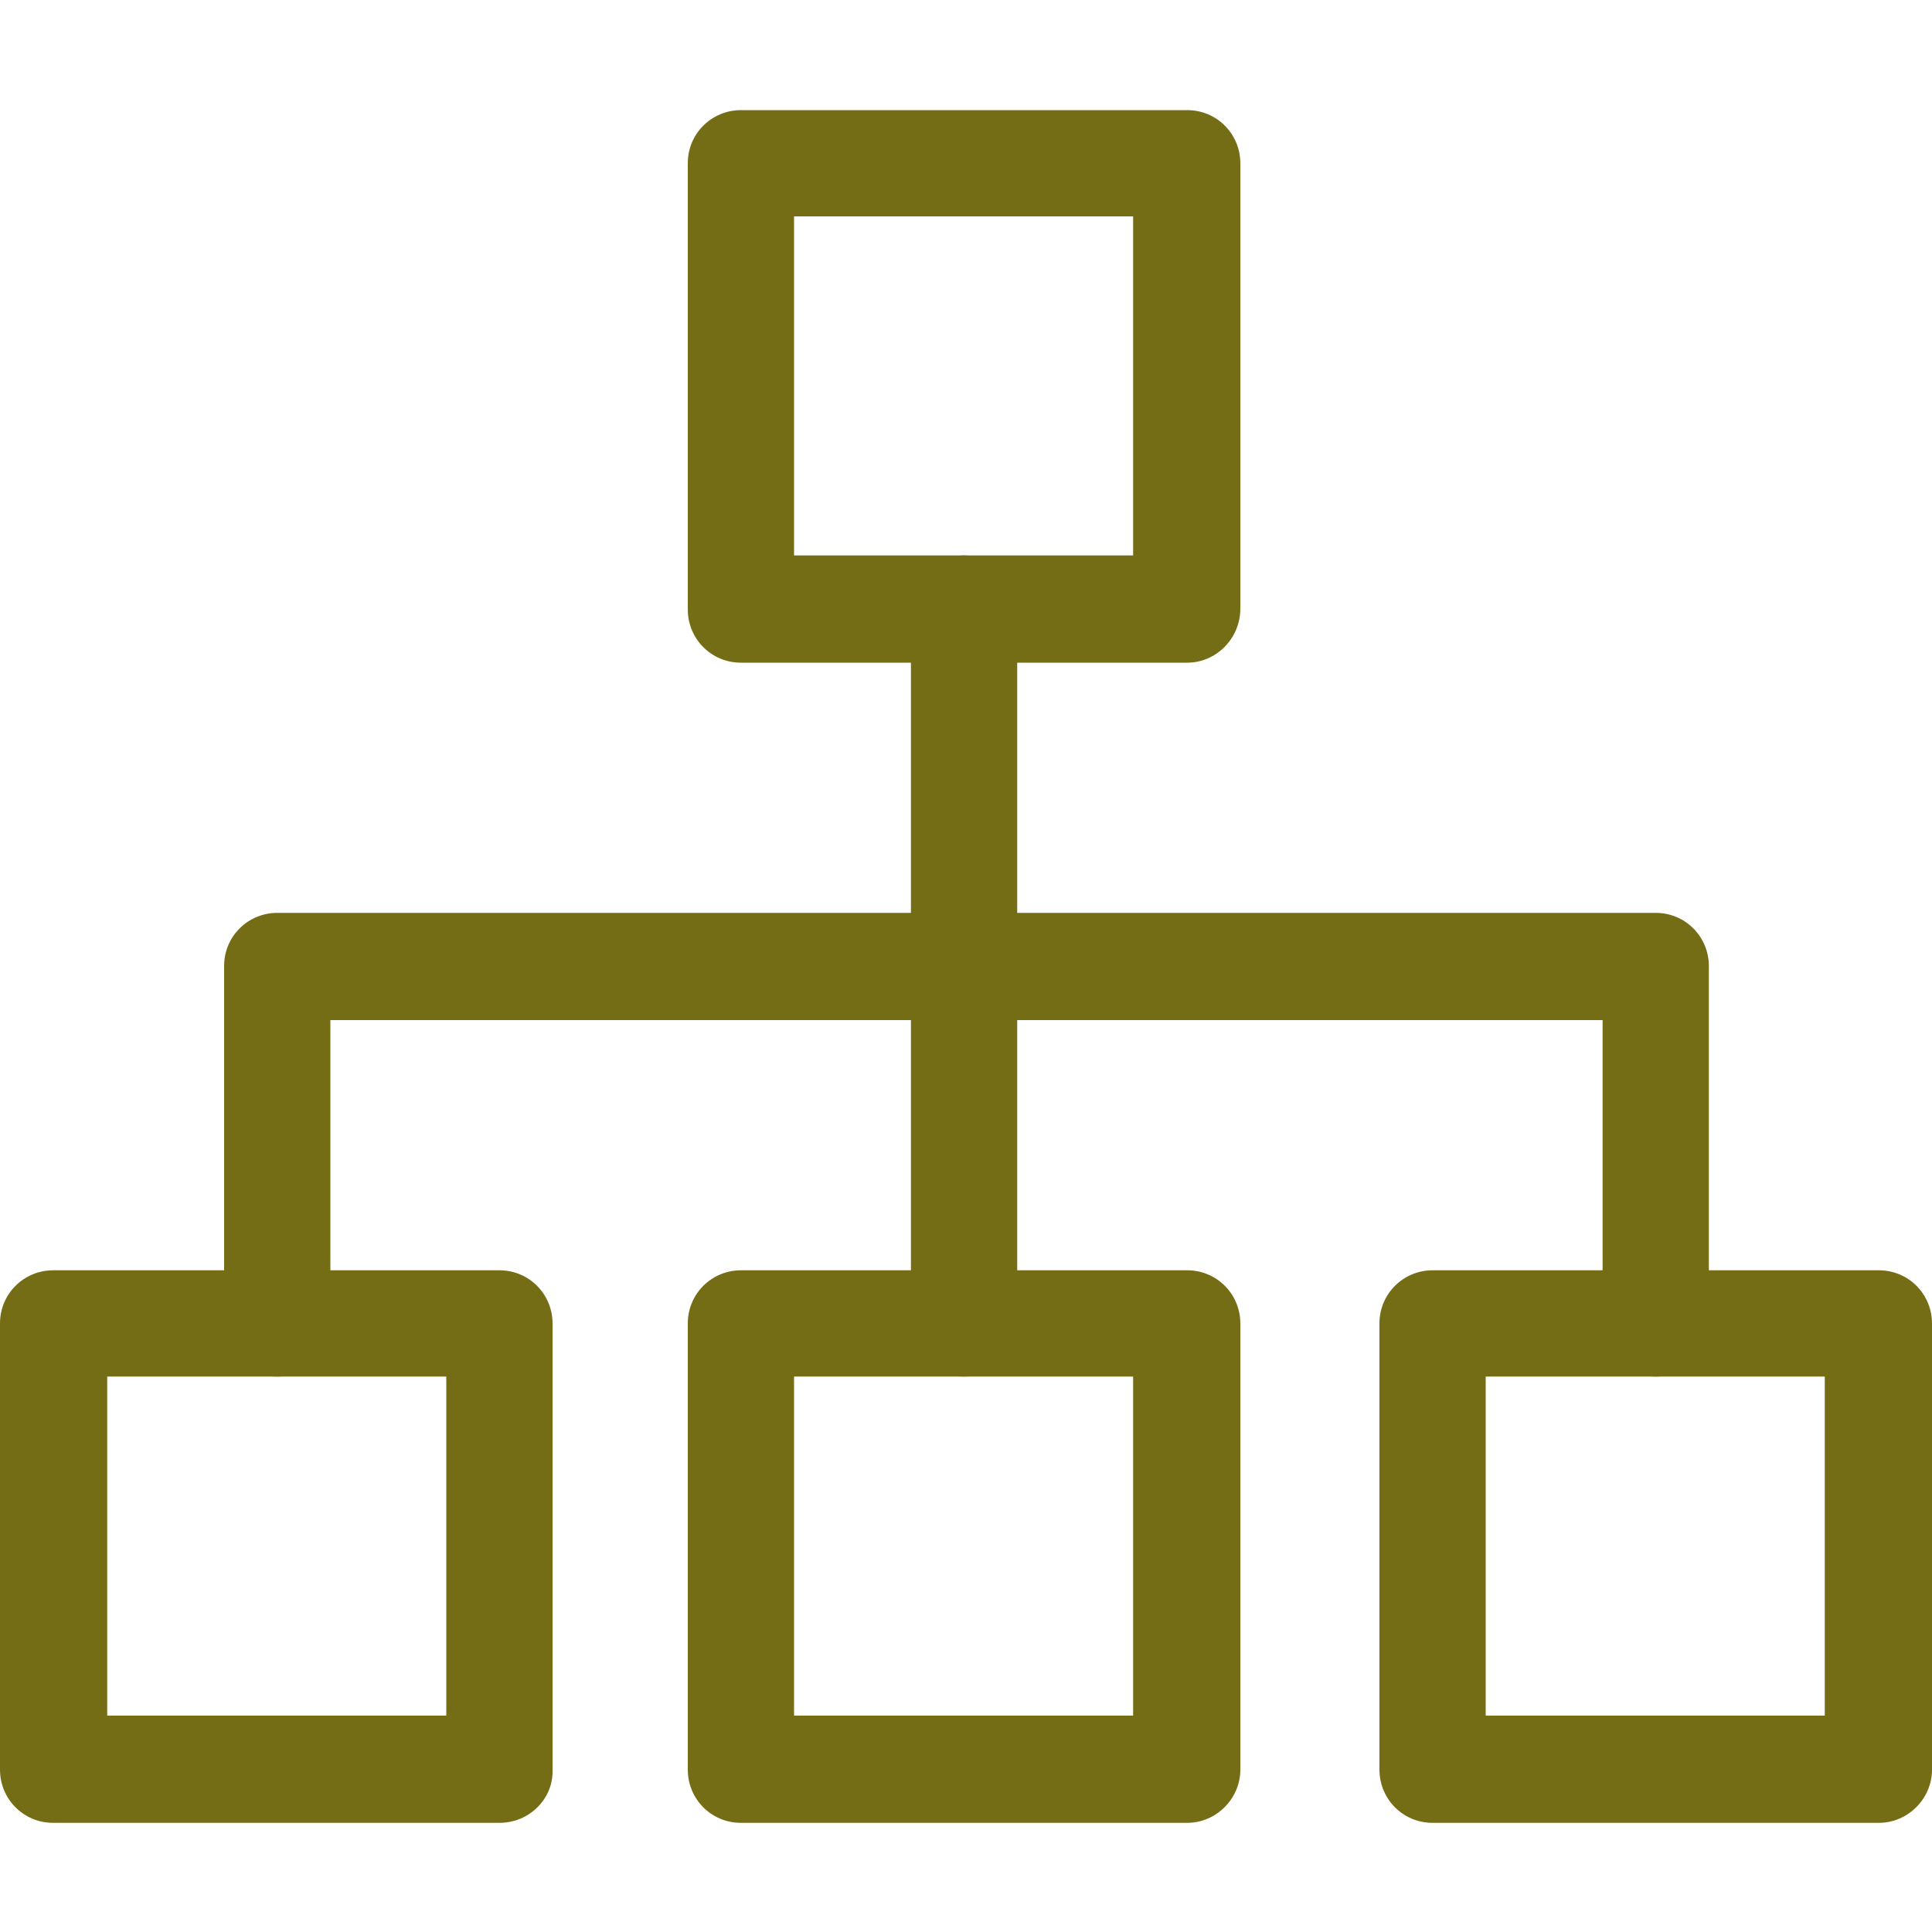
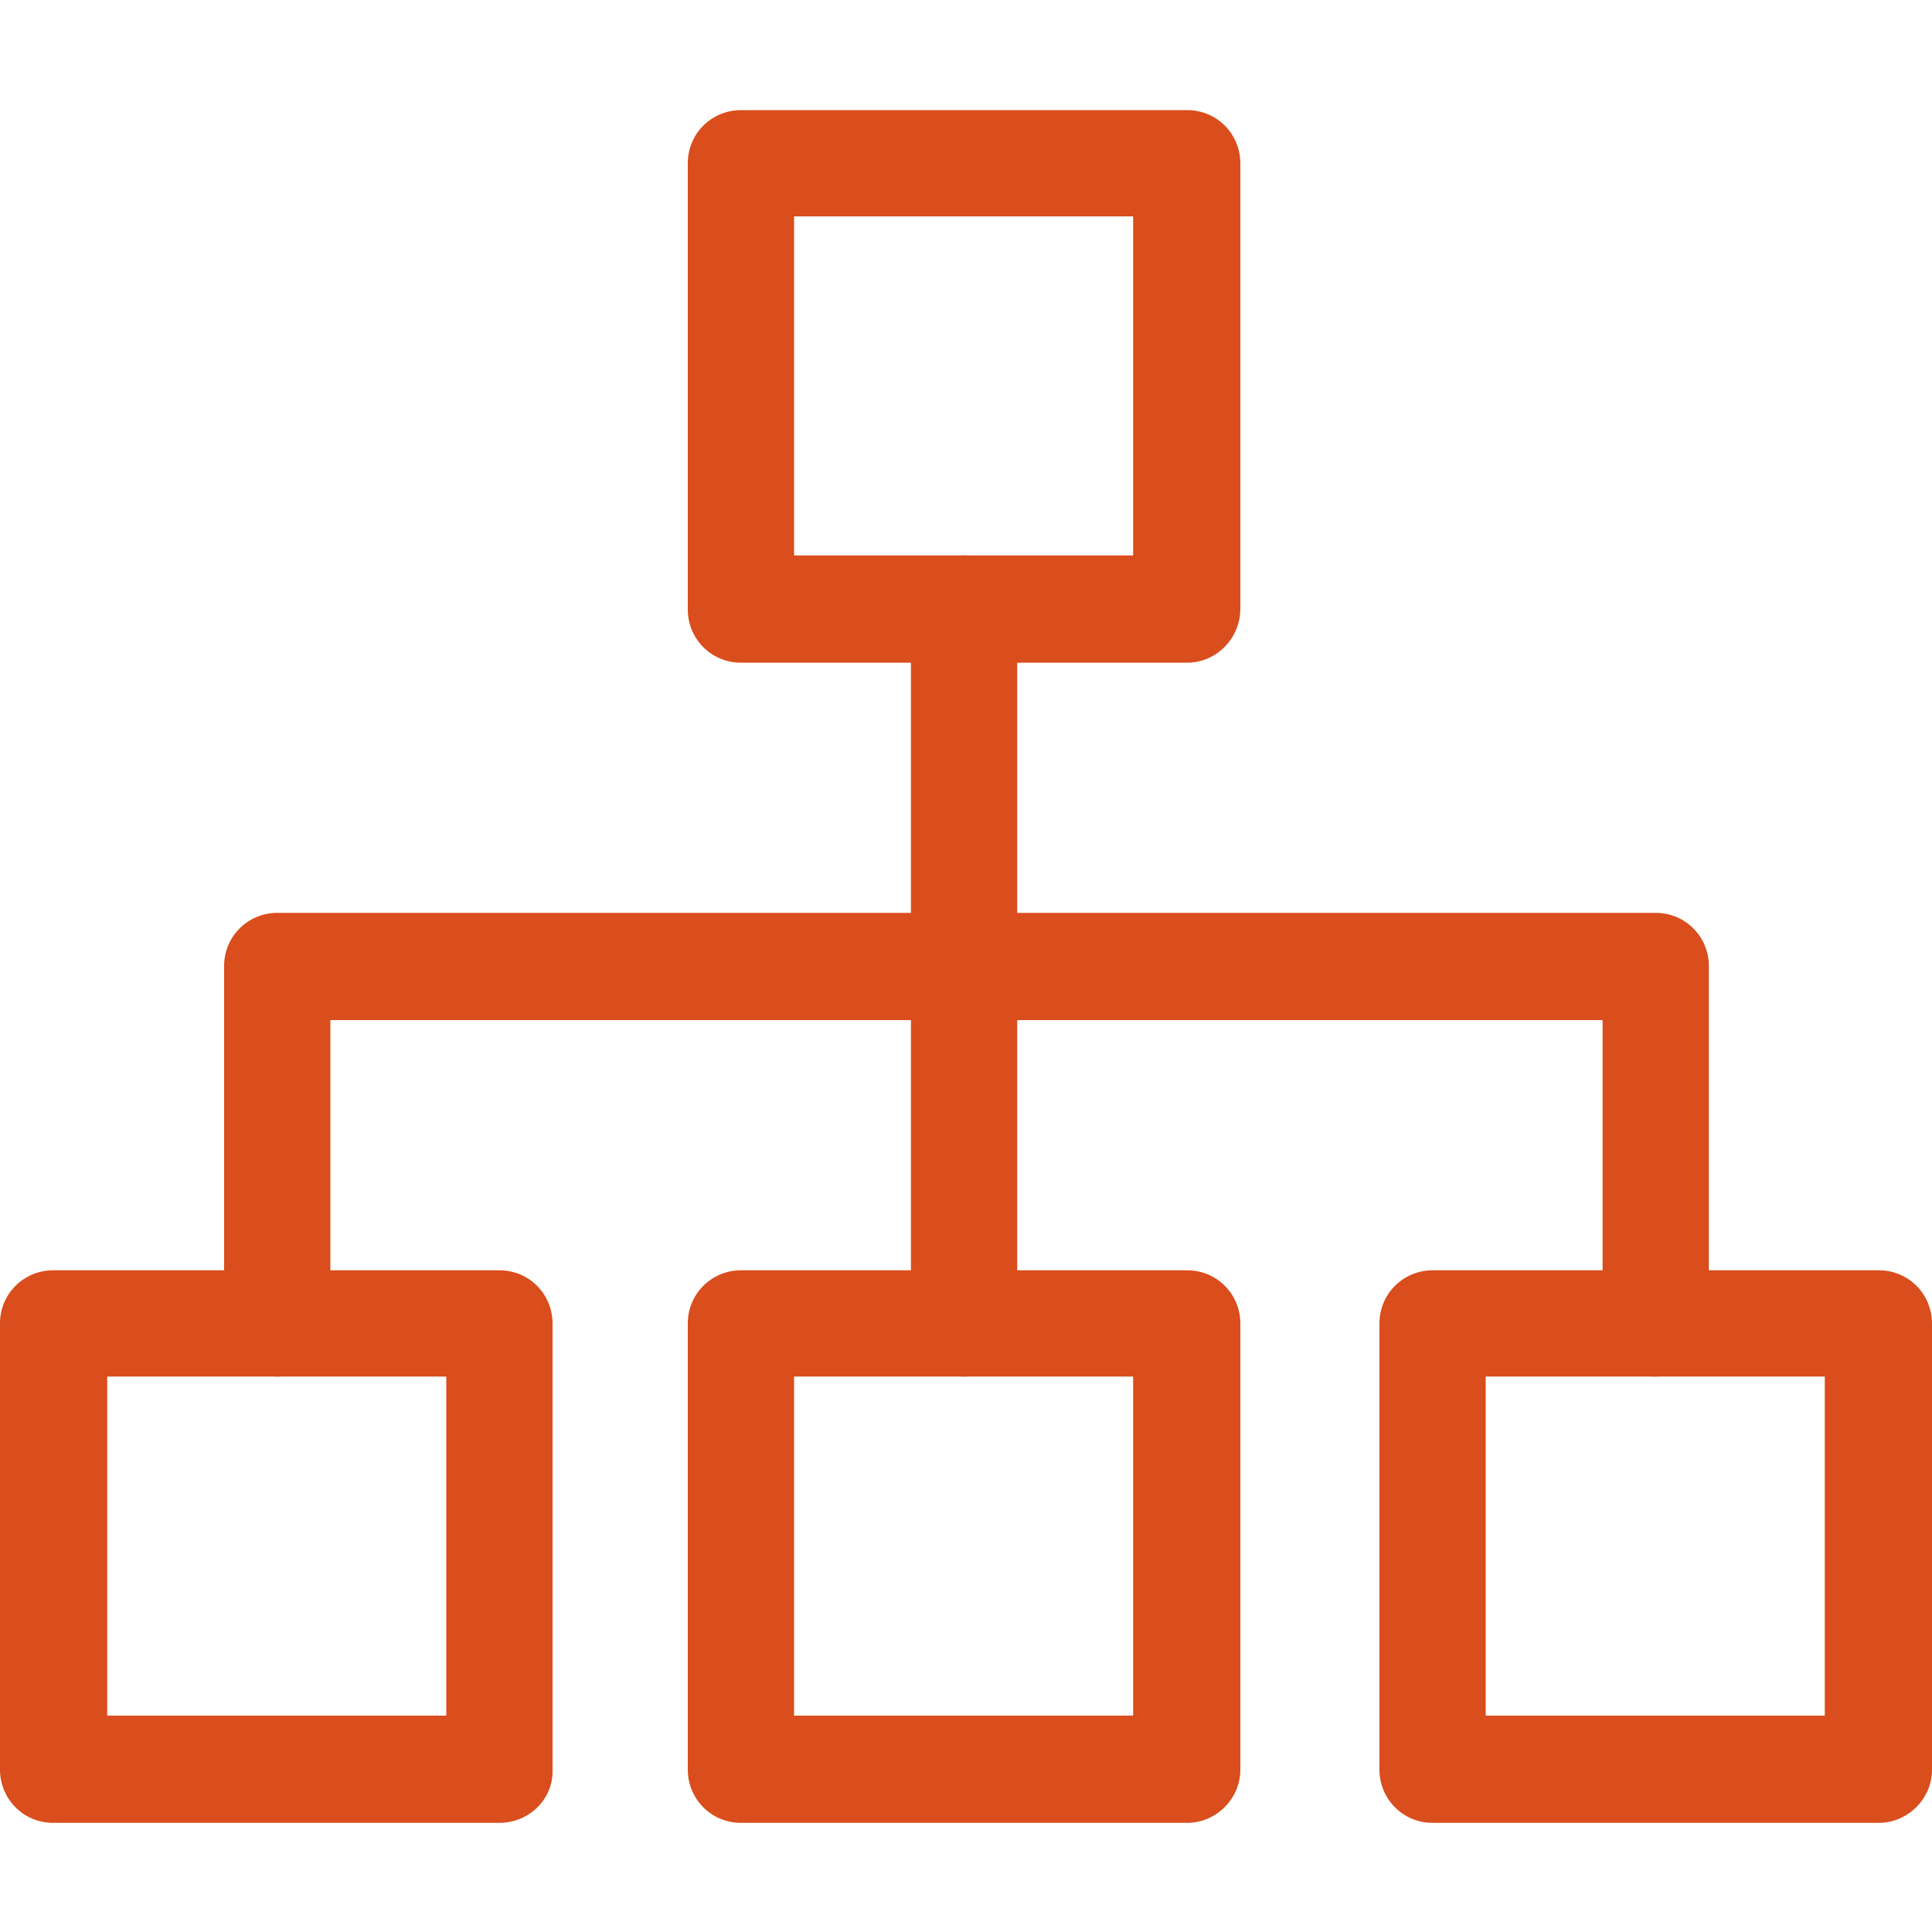
<svg xmlns="http://www.w3.org/2000/svg" t="1708865745390" class="icon" viewBox="0 0 1024 1024" version="1.1" p-id="7309" width="28" height="28">
-   <path d="M629.248 351.232H392.704c-15.872 0-28.16-12.8-28.16-28.16V86.528c0-15.872 12.8-28.16 28.16-28.16h236.544c15.872 0 28.16 12.8 28.16 28.16V322.56c0 15.872-12.8 28.672-28.16 28.672zM420.864 294.4h179.712V114.688H420.864v179.712zM629.248 966.144H392.704c-15.872 0-28.16-12.8-28.16-28.16V701.44c0-15.872 12.8-28.16 28.16-28.16h236.544c15.872 0 28.16 12.8 28.16 28.16v236.544c0 15.36-12.8 28.16-28.16 28.16z m-208.384-56.832h179.712v-179.712H420.864v179.712zM264.704 966.144H28.16c-15.872 0-28.16-12.8-28.16-28.16V701.44c0-15.872 12.8-28.16 28.16-28.16h236.544c15.872 0 28.16 12.8 28.16 28.16v236.544c0.512 15.36-12.288 28.16-28.16 28.16z m-207.872-56.832h179.712v-179.712H56.832v179.712zM995.84 966.144h-236.544c-15.872 0-28.16-12.8-28.16-28.16V701.44c0-15.872 12.8-28.16 28.16-28.16h236.544c15.872 0 28.16 12.8 28.16 28.16v236.544c0 15.36-12.8 28.16-28.16 28.16z m-208.384-56.832h179.712v-179.712h-179.712v179.712z" fill="#756d16" p-id="7310" />
-   <path d="M877.568 729.6c-15.872 0-28.16-12.8-28.16-28.16v-160.768H175.104V701.44c0 15.872-12.8 28.16-28.16 28.16s-28.16-12.8-28.16-28.16v-189.44c0-15.872 12.8-28.16 28.16-28.16h730.624c15.872 0 28.16 12.8 28.16 28.16v189.44c0 15.36-12.8 28.16-28.16 28.16z" fill="#756d16" p-id="7311" />
-   <path d="M510.976 729.6c-15.872 0-28.16-12.8-28.16-28.16V322.56c0-15.872 12.8-28.16 28.16-28.16 15.872 0 28.16 12.8 28.16 28.16v378.88c0 15.36-12.8 28.16-28.16 28.16z" fill="#756d16" p-id="7312" />
+   <path d="M629.248 351.232H392.704c-15.872 0-28.16-12.8-28.16-28.16V86.528c0-15.872 12.8-28.16 28.16-28.16h236.544c15.872 0 28.16 12.8 28.16 28.16V322.56c0 15.872-12.8 28.672-28.16 28.672zM420.864 294.4h179.712V114.688H420.864v179.712zM629.248 966.144H392.704c-15.872 0-28.16-12.8-28.16-28.16V701.44c0-15.872 12.8-28.16 28.16-28.16h236.544c15.872 0 28.16 12.8 28.16 28.16v236.544c0 15.36-12.8 28.16-28.16 28.16z m-208.384-56.832h179.712v-179.712H420.864v179.712zM264.704 966.144H28.16c-15.872 0-28.16-12.8-28.16-28.16V701.44c0-15.872 12.8-28.16 28.16-28.16h236.544c15.872 0 28.16 12.8 28.16 28.16v236.544c0.512 15.36-12.288 28.16-28.16 28.16z m-207.872-56.832h179.712v-179.712H56.832v179.712zM995.84 966.144h-236.544c-15.872 0-28.16-12.8-28.16-28.16V701.44c0-15.872 12.8-28.16 28.16-28.16h236.544c15.872 0 28.16 12.8 28.16 28.16v236.544c0 15.36-12.8 28.16-28.16 28.16z m-208.384-56.832h179.712v-179.712h-179.712v179.712z" fill="#DA4D1D" p-id="7310" />
+   <path d="M877.568 729.6c-15.872 0-28.16-12.8-28.16-28.16v-160.768H175.104V701.44c0 15.872-12.8 28.16-28.16 28.16s-28.16-12.8-28.16-28.16v-189.44c0-15.872 12.8-28.16 28.16-28.16h730.624c15.872 0 28.16 12.8 28.16 28.16v189.44c0 15.36-12.8 28.16-28.16 28.16z" fill="#DA4D1D" p-id="7311" />
+   <path d="M510.976 729.6c-15.872 0-28.16-12.8-28.16-28.16V322.56c0-15.872 12.8-28.16 28.16-28.16 15.872 0 28.16 12.8 28.16 28.16v378.88c0 15.36-12.8 28.16-28.16 28.16z" fill="#DA4D1D" p-id="7312" />
</svg>
